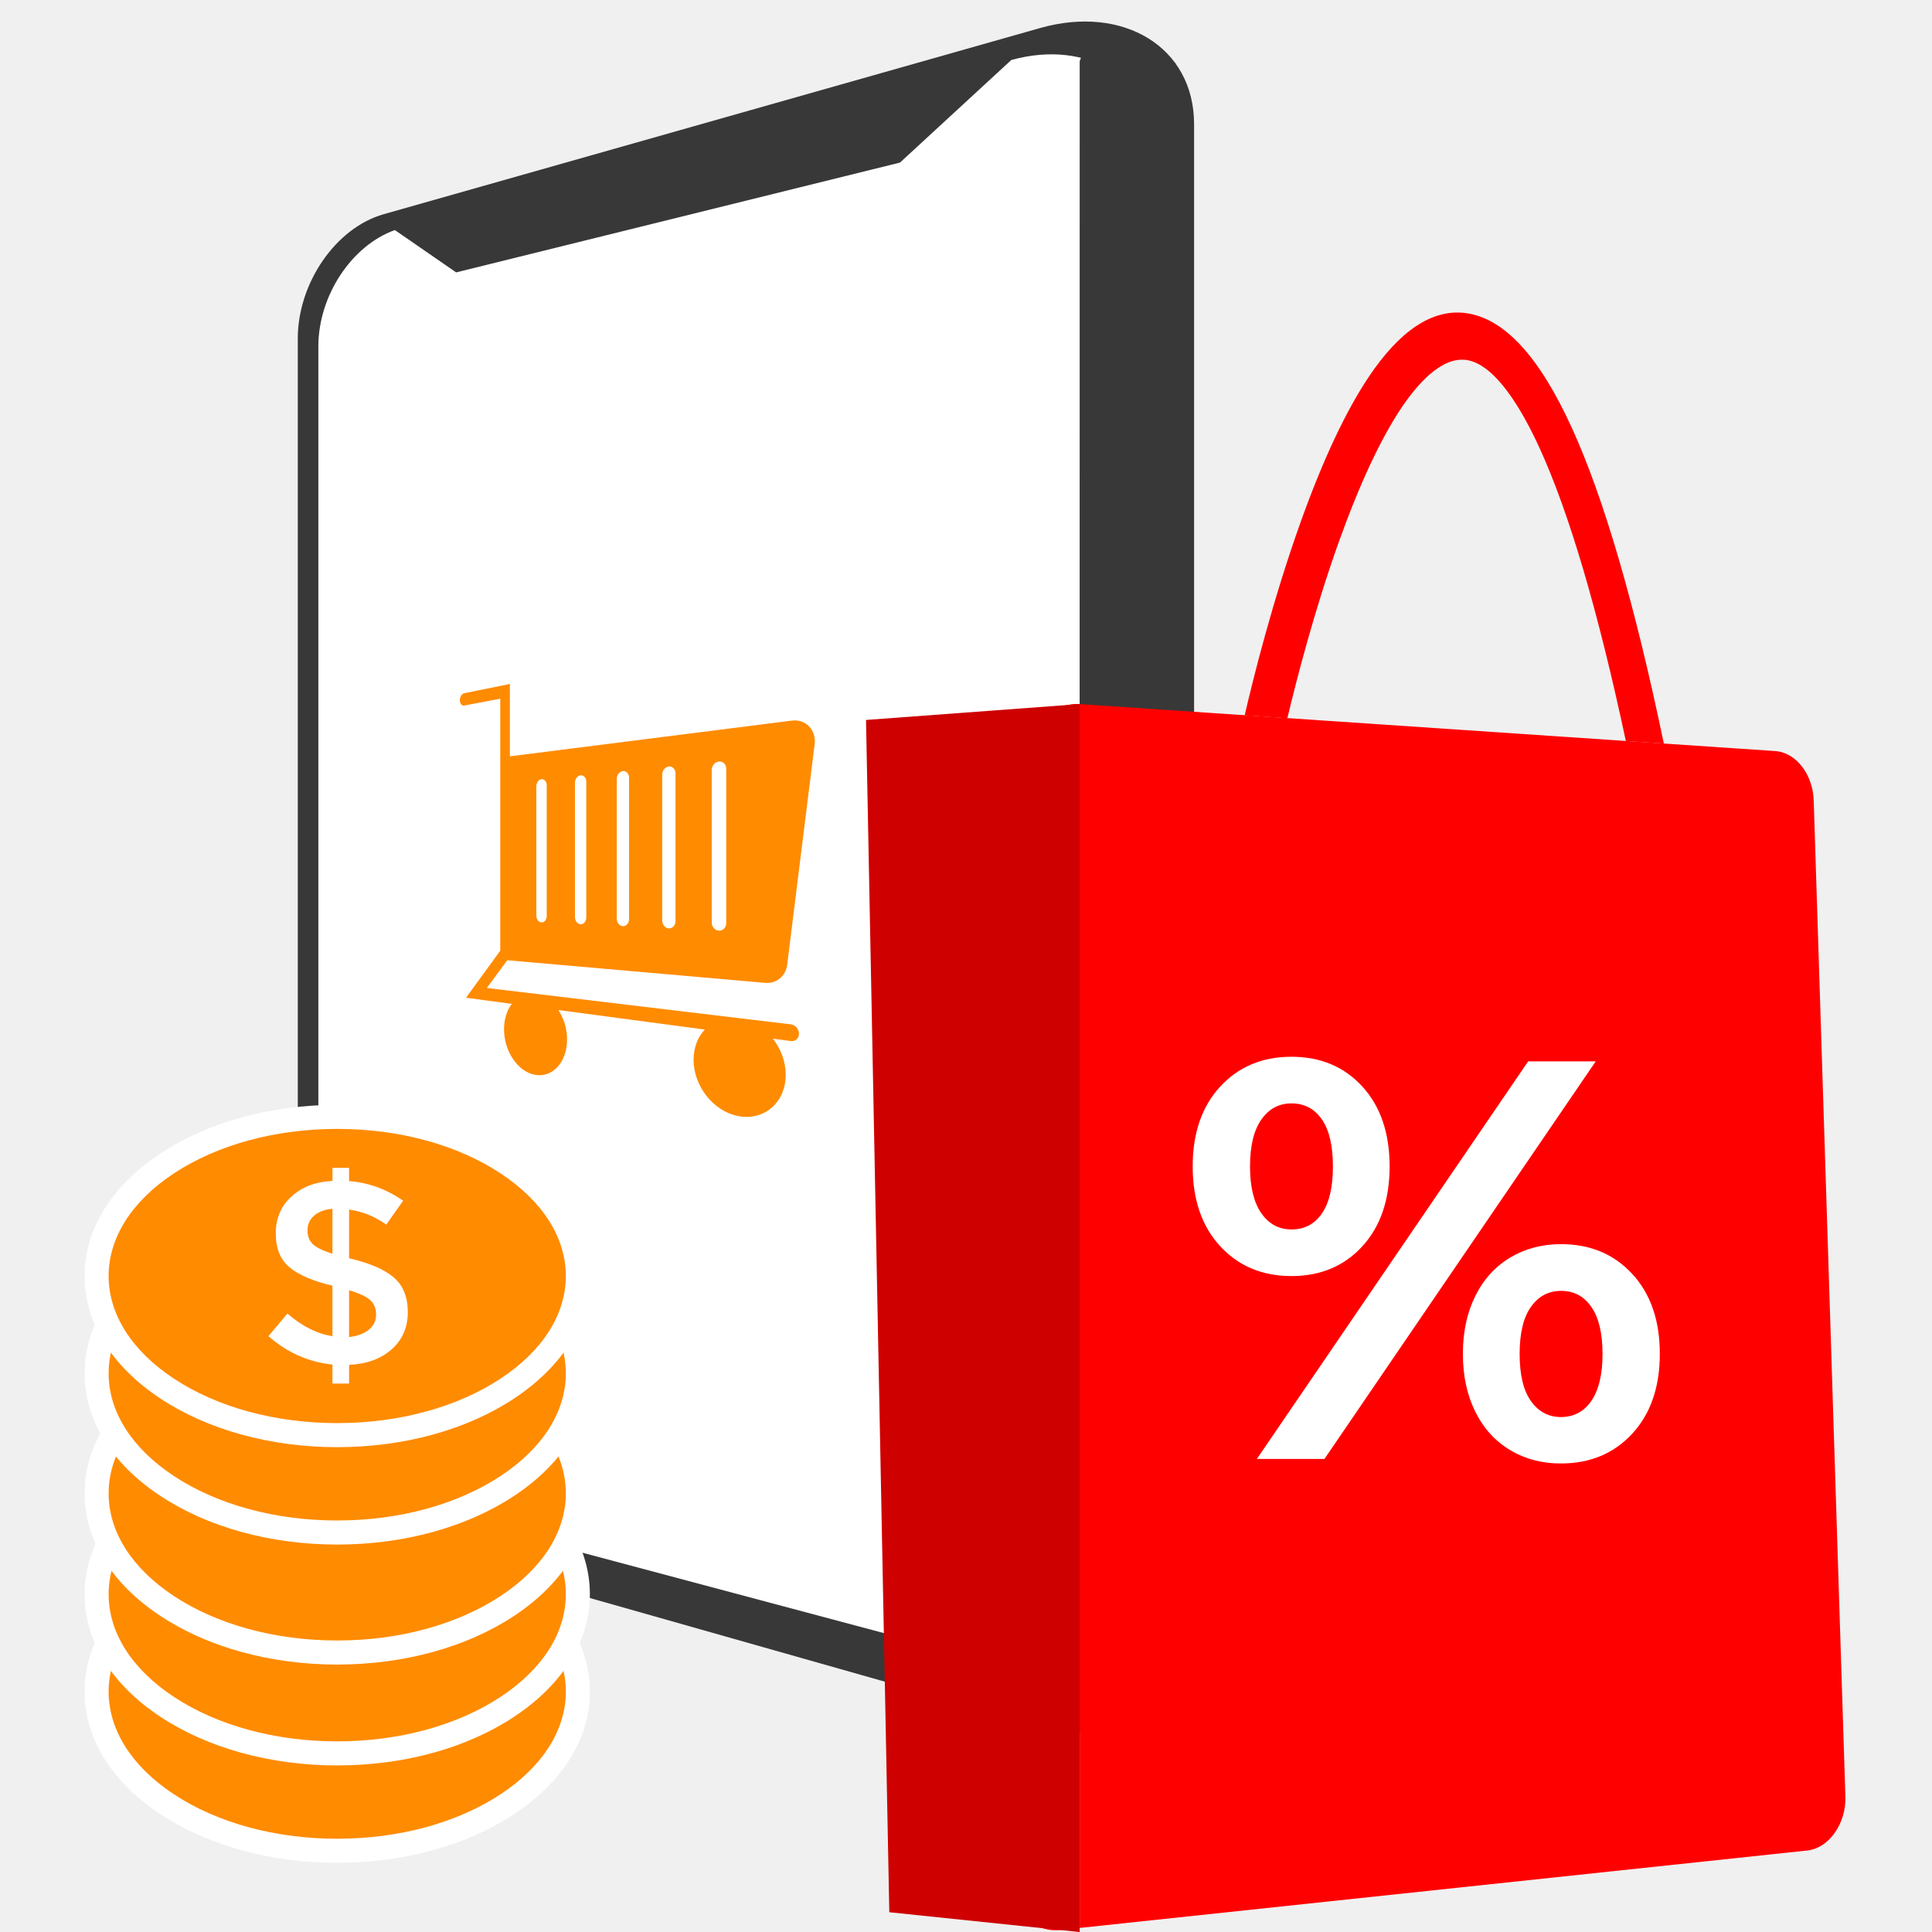
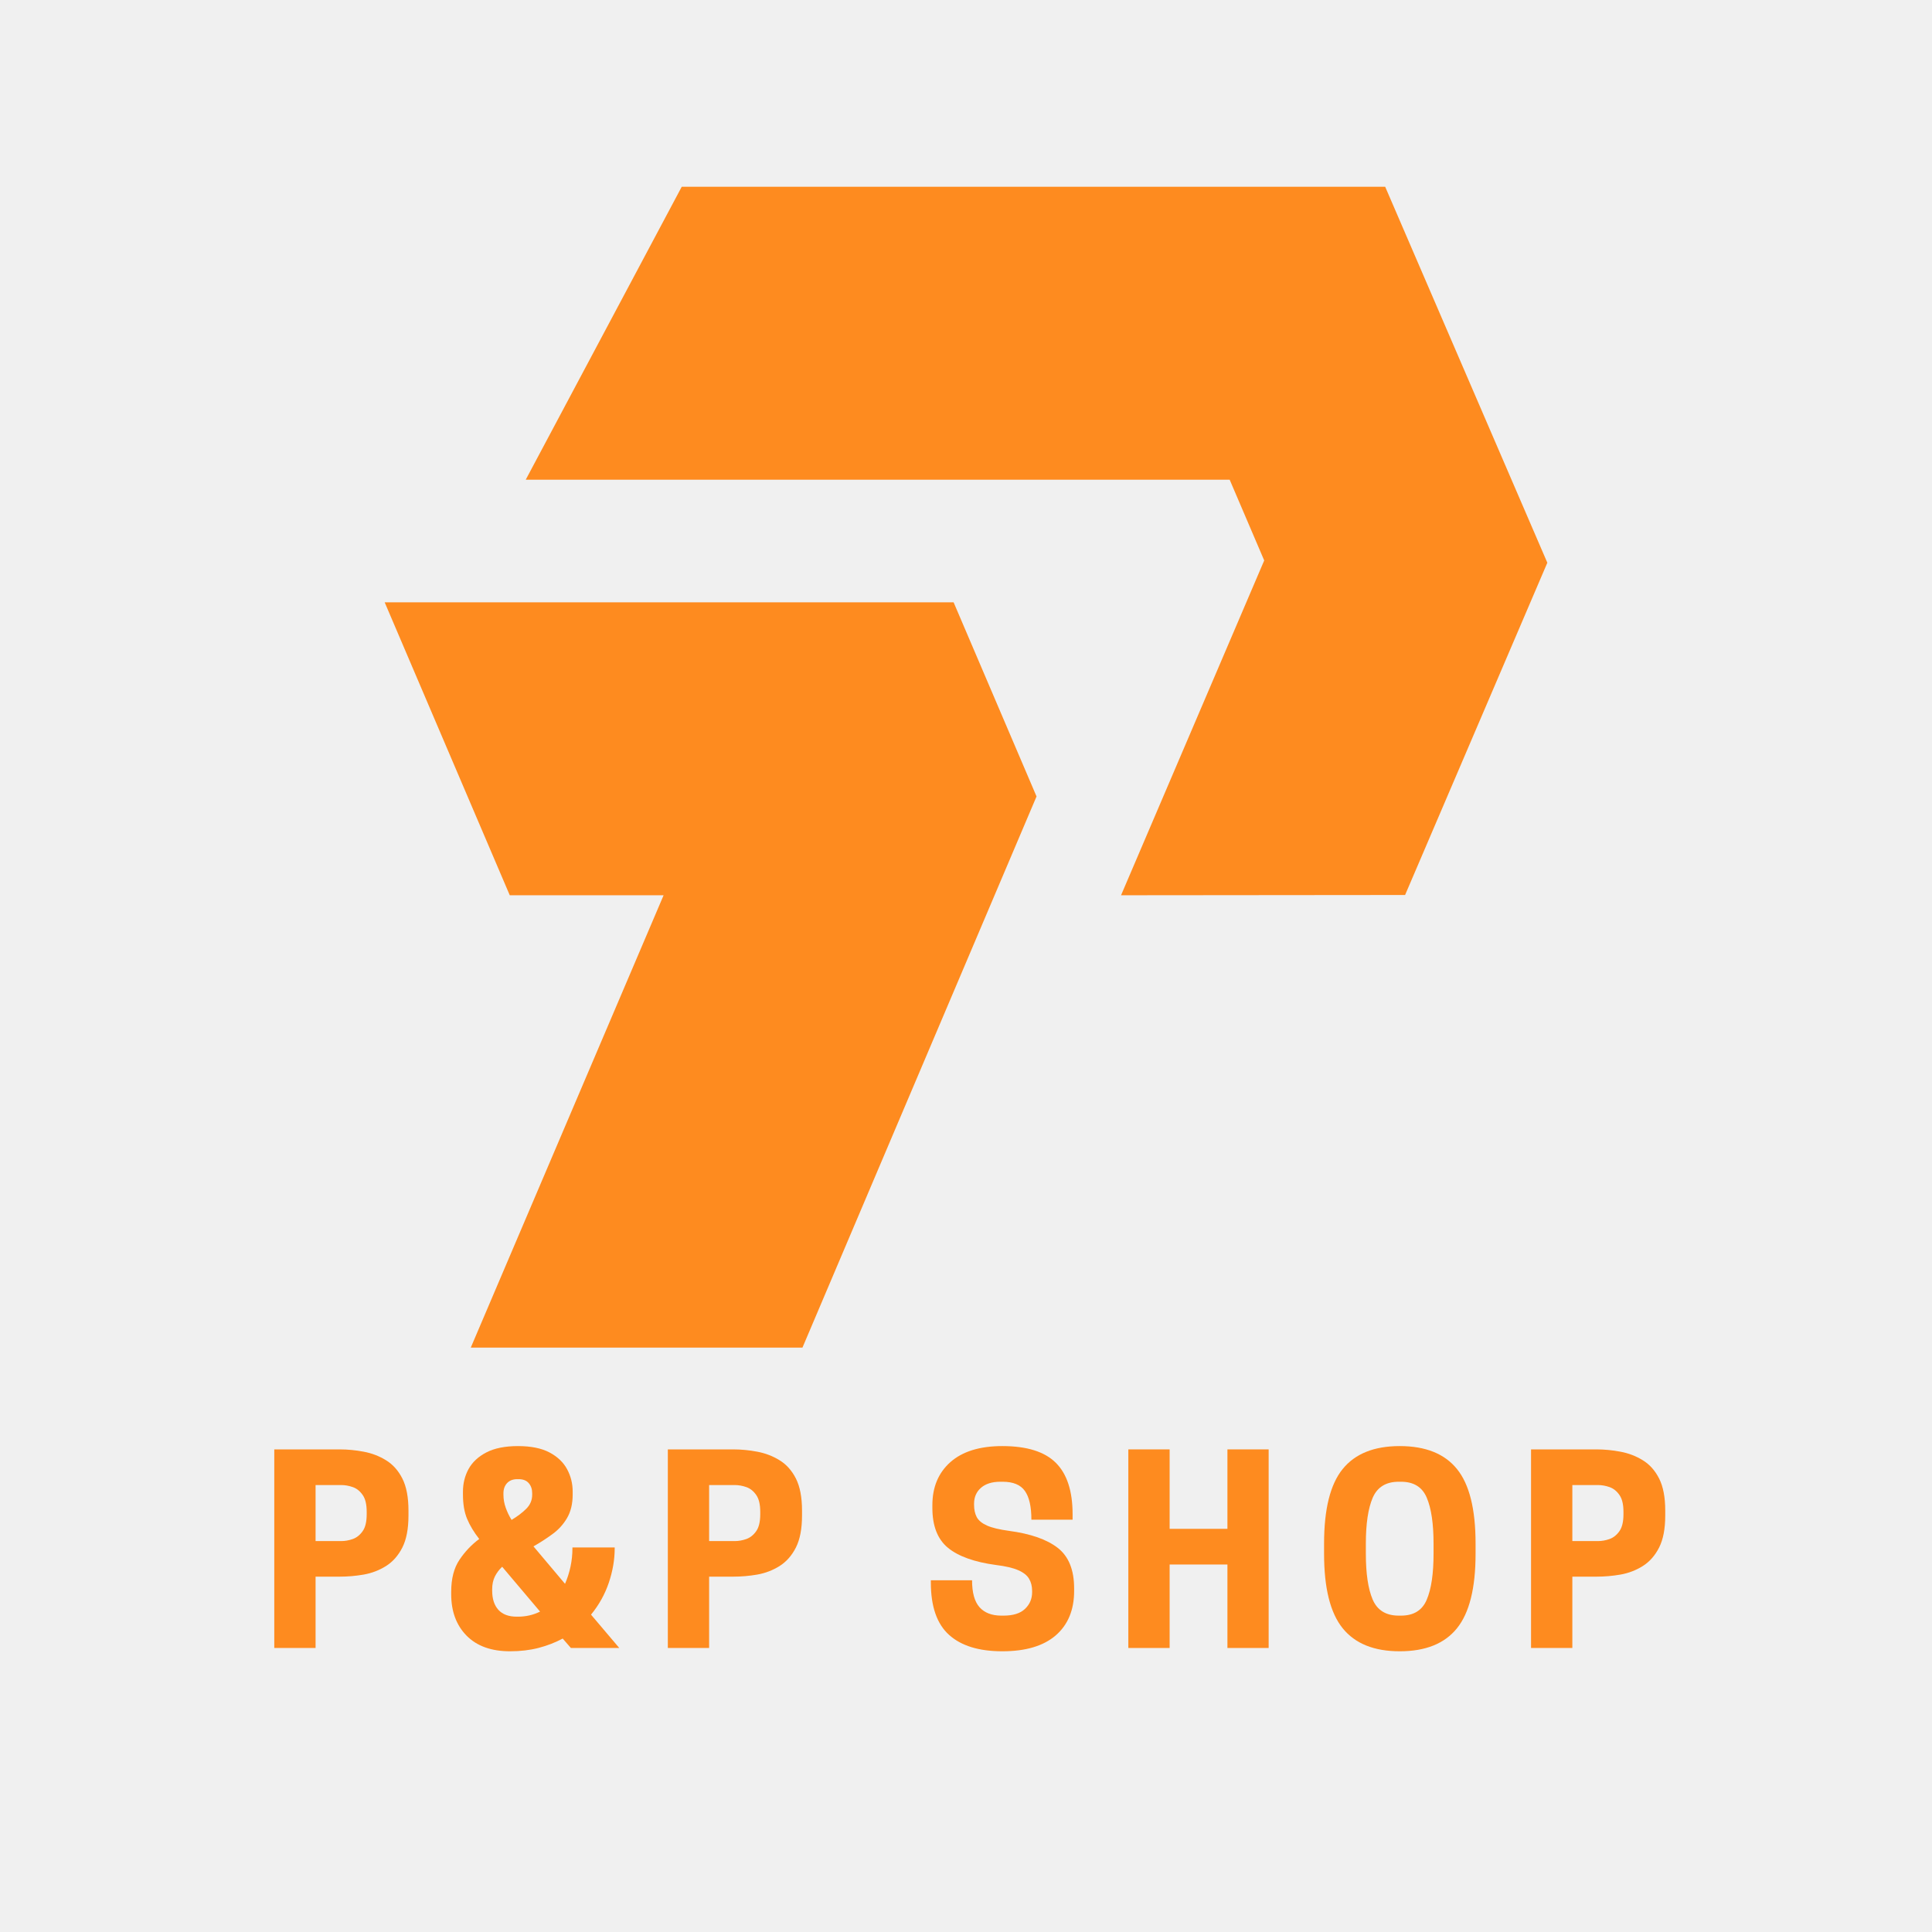
<svg xmlns="http://www.w3.org/2000/svg" width="500" zoomAndPan="magnify" viewBox="0 0 375 375" height="500" preserveAspectRatio="xMidYMid meet" version="1.2">
  <defs>
-     <clipPath id="a18c7e8e58">
-       <path d="M 209 136 L 358.363 136 L 358.363 375 L 209 375 Z M 209 136 " />
+     <clipPath id="20bb73b6ce">
+       <path d="M 24.648 80 L 152 80 L 152 225.953 L 24.648 225.953 Z M 24.648 80 " />
    </clipPath>
-     <clipPath id="200d4e45c1">
-       <path d="M 16.363 295 L 115 295 L 115 362 L 16.363 362 Z M 16.363 295 " />
+     <clipPath id="52e5ddc639">
+       <path d="M 52 0.25 L 250.352 0.25 L 250.352 138 L 52 138 Z M 52 0.25 " />
    </clipPath>
-     <clipPath id="0bf759e4e4">
-       <path d="M 16.363 276 L 115 276 L 115 343 L 16.363 343 Z M 16.363 276 " />
-     </clipPath>
-     <clipPath id="5f48334dad">
-       <path d="M 16.363 256 L 115 256 L 115 324 L 16.363 324 Z M 16.363 256 " />
-     </clipPath>
-     <clipPath id="3d66deb3f5">
-       <path d="M 16.363 233 L 115 233 L 115 300 L 16.363 300 Z M 16.363 233 " />
-     </clipPath>
-     <clipPath id="e7e2557118">
-       <path d="M 16.363 214 L 115 214 L 115 281 L 16.363 281 Z M 16.363 214 " />
+     <clipPath id="fd32309b18">
+       <rect x="0" width="283" y="0" height="297" />
    </clipPath>
  </defs>
-   <g id="31a03e7886">
-     <path style=" stroke:none;fill-rule:nonzero;fill:#383838;fill-opacity:1;" d="M 201.898 334.961 L 74.48 298.828 C 65.109 296.176 57.801 285.41 57.801 274.699 L 57.801 65.703 C 57.801 54.992 65.121 44.227 74.48 41.574 L 201.898 5.438 C 218.023 0.867 231.77 9.117 231.77 24.094 L 231.77 316.309 C 231.77 331.281 218.023 339.531 201.898 334.961 Z M 201.898 334.961 " />
-     <path style=" stroke:none;fill-rule:nonzero;fill:#ffffff;fill-opacity:1;" d="M 223.91 29.34 L 223.91 305.609 C 223.91 319.59 211.223 327.547 196.293 323.574 L 77.828 291.988 C 68.828 289.594 61.793 279.426 61.793 269.203 L 61.793 67.215 C 61.793 57.43 68.23 47.656 76.645 44.656 L 88.539 52.871 L 174.688 31.555 L 196.293 11.645 C 211.223 7.516 223.91 15.359 223.91 29.34 Z M 223.91 29.34 " />
-     <path style=" stroke:none;fill-rule:nonzero;fill:#383838;fill-opacity:1;" d="M 209.566 11.906 L 209.543 324.59 L 220.469 324.59 C 220.469 324.59 224.551 324.578 228.16 280.477 C 231.781 236.375 228.16 12.289 228.16 12.289 C 228.16 12.289 213.379 -0.023 209.566 11.906 Z M 209.566 11.906 " />
-     <path style=" stroke:none;fill-rule:nonzero;fill:#ff0000;fill-opacity:1;" d="M 207.277 136.832 C 205.699 137.18 204.242 138.016 203.047 139.27 C 201.277 141.109 200.285 143.668 200.23 146.48 L 196.375 364.73 C 196.328 367.633 197.285 370.262 199.066 372.133 C 200.027 373.137 201.152 373.859 202.395 374.266 C 203.453 374.617 204.594 374.742 205.754 374.617 L 209.566 374.211 L 209.566 136.66 C 208.789 136.605 208.02 136.66 207.277 136.832 Z M 207.277 136.832 " />
-     <g clip-rule="nonzero" clip-path="url(#a18c7e8e58)">
-       <path style=" stroke:none;fill-rule:nonzero;fill:#ff0000;fill-opacity:1;" d="M 356.156 355.703 C 354.746 357.723 352.852 358.953 350.801 359.18 L 209.566 374.211 L 209.566 136.66 L 344.562 145.781 C 348.602 146.051 351.883 150.27 352.039 155.383 L 358.184 348.582 C 358.285 351.168 357.566 353.695 356.156 355.703 Z M 356.156 355.703 " />
+   <g id="d0cb1f9bd7">
+     <g transform="matrix(1,0,0,1,50,36)">
+       <g clip-path="url(#fd32309b18)">
+         <g clip-rule="nonzero" clip-path="url(#20bb73b6ce)">
+           <path style=" stroke:none;fill-rule:evenodd;fill:#fe8b1f;fill-opacity:1;" d="M 41.379 225.566 L 105.758 225.566 L 151.191 118.59 L 135.094 80.906 L 24.664 80.906 L 48.945 137.77 L 78.805 137.77 Z M 41.379 225.566 " />
+         </g>
+         <g clip-rule="nonzero" clip-path="url(#52e5ddc639)">
+           <path style=" stroke:none;fill-rule:evenodd;fill:#fe8b1f;fill-opacity:1;" d="M 222.727 137.719 L 250.336 73.227 L 218.863 0.25 L 82.324 0.25 L 52.043 57.113 L 188.68 57.113 L 195.383 72.785 L 167.594 137.77 Z M 222.727 137.719 " />
+         </g>
+         <g style="fill:#fe8b1f;fill-opacity:1;">
+           <g transform="translate(0.472038, 283.8722)">
+             <path style="stroke:none" d="M 10.781 -13.844 L 10.781 0 L 2.766 0 L 2.766 -38.547 L 15.422 -38.547 C 17.004 -38.547 18.578 -38.395 20.141 -38.094 C 21.703 -37.801 23.141 -37.25 24.453 -36.438 C 25.773 -35.633 26.832 -34.453 27.625 -32.891 C 28.414 -31.328 28.812 -29.258 28.812 -26.688 L 28.812 -25.703 C 28.812 -23.129 28.414 -21.062 27.625 -19.5 C 26.832 -17.938 25.773 -16.738 24.453 -15.906 C 23.141 -15.082 21.703 -14.531 20.141 -14.25 C 18.578 -13.977 17.004 -13.844 15.422 -13.844 Z M 10.781 -20.75 L 15.766 -20.75 C 16.492 -20.75 17.234 -20.879 17.984 -21.141 C 18.742 -21.41 19.383 -21.914 19.906 -22.656 C 20.438 -23.395 20.703 -24.492 20.703 -25.953 L 20.703 -26.438 C 20.703 -27.883 20.438 -28.977 19.906 -29.719 C 19.383 -30.469 18.742 -30.973 17.984 -31.234 C 17.234 -31.492 16.492 -31.625 15.766 -31.625 L 10.781 -31.625 Z M 10.781 -20.75 " />
+           </g>
+         </g>
+         <g style="fill:#fe8b1f;fill-opacity:1;">
+           <g transform="translate(36.6402, 283.8722)">
+             <path style="stroke:none" d="M 12.359 0.641 C 8.734 0.641 5.922 -0.367 3.922 -2.391 C 1.93 -4.422 0.938 -7.098 0.938 -10.422 L 0.938 -10.922 C 0.938 -13.461 1.473 -15.531 2.547 -17.125 C 3.617 -18.719 4.895 -20.062 6.375 -21.156 C 5.352 -22.469 4.57 -23.766 4.031 -25.047 C 3.488 -26.336 3.219 -27.922 3.219 -29.797 L 3.219 -30.344 C 3.219 -31.926 3.578 -33.383 4.297 -34.719 C 5.023 -36.051 6.176 -37.129 7.75 -37.953 C 9.332 -38.773 11.379 -39.188 13.891 -39.188 C 16.422 -39.188 18.461 -38.773 20.016 -37.953 C 21.566 -37.129 22.703 -36.051 23.422 -34.719 C 24.148 -33.383 24.516 -31.926 24.516 -30.344 L 24.516 -29.797 C 24.516 -27.984 24.148 -26.457 23.422 -25.219 C 22.703 -23.988 21.754 -22.945 20.578 -22.094 C 19.41 -21.238 18.188 -20.445 16.906 -19.719 L 23.031 -12.453 C 23.488 -13.504 23.844 -14.613 24.094 -15.781 C 24.344 -16.957 24.469 -18.156 24.469 -19.375 L 24.469 -19.516 L 32.672 -19.516 L 32.672 -19.328 C 32.672 -17.148 32.289 -14.93 31.531 -12.672 C 30.77 -10.422 29.617 -8.352 28.078 -6.469 L 33.562 0 L 24.172 0 L 22.578 -1.828 C 21.16 -1.066 19.602 -0.461 17.906 -0.016 C 16.219 0.422 14.367 0.641 12.359 0.641 Z M 13.641 -6.078 L 13.891 -6.078 C 15.43 -6.078 16.863 -6.406 18.188 -7.062 L 10.828 -15.766 C 10.234 -15.203 9.758 -14.566 9.406 -13.859 C 9.062 -13.148 8.891 -12.336 8.891 -11.422 L 8.891 -11.125 C 8.891 -9.539 9.289 -8.301 10.094 -7.406 C 10.906 -6.52 12.086 -6.078 13.641 -6.078 Z M 11.078 -30.047 L 11.078 -29.75 C 11.078 -28.895 11.223 -28.055 11.516 -27.234 C 11.805 -26.41 12.188 -25.617 12.656 -24.859 C 13.801 -25.547 14.754 -26.27 15.516 -27.031 C 16.273 -27.789 16.656 -28.695 16.656 -29.75 L 16.656 -30.047 C 16.656 -30.836 16.43 -31.488 15.984 -32 C 15.547 -32.508 14.895 -32.766 14.031 -32.766 L 13.734 -32.766 C 12.91 -32.766 12.258 -32.508 11.781 -32 C 11.312 -31.488 11.078 -30.836 11.078 -30.047 Z M 11.078 -30.047 " />
+           </g>
+         </g>
+         <g style="fill:#fe8b1f;fill-opacity:1;">
+           <g transform="translate(76.85978, 283.8722)">
+             <path style="stroke:none" d="M 10.781 -13.844 L 10.781 0 L 2.766 0 L 2.766 -38.547 L 15.422 -38.547 C 17.004 -38.547 18.578 -38.395 20.141 -38.094 C 21.703 -37.801 23.141 -37.25 24.453 -36.438 C 25.773 -35.633 26.832 -34.453 27.625 -32.891 C 28.414 -31.328 28.812 -29.258 28.812 -26.688 L 28.812 -25.703 C 28.812 -23.129 28.414 -21.062 27.625 -19.5 C 26.832 -17.938 25.773 -16.738 24.453 -15.906 C 23.141 -15.082 21.703 -14.531 20.141 -14.25 C 18.578 -13.977 17.004 -13.844 15.422 -13.844 Z M 10.781 -20.75 L 15.766 -20.75 C 16.492 -20.75 17.234 -20.879 17.984 -21.141 C 18.742 -21.41 19.383 -21.914 19.906 -22.656 C 20.438 -23.395 20.703 -24.492 20.703 -25.953 L 20.703 -26.438 C 20.703 -27.883 20.438 -28.977 19.906 -29.719 C 19.383 -30.469 18.742 -30.973 17.984 -31.234 C 17.234 -31.492 16.492 -31.625 15.766 -31.625 L 10.781 -31.625 Z M 10.781 -20.75 " />
+           </g>
+         </g>
+         <g style="fill:#fe8b1f;fill-opacity:1;">
+           <g transform="translate(113.0279, 283.8722)">
+             <path style="stroke:none" d="" />
+           </g>
+         </g>
+         <g style="fill:#fe8b1f;fill-opacity:1;">
+           <g transform="translate(128.9885, 283.8722)">
+             <path style="stroke:none" d="M 14.328 -16.109 C 10.148 -16.672 7.047 -17.781 5.016 -19.438 C 2.992 -21.102 1.984 -23.688 1.984 -27.188 L 1.984 -27.719 C 1.984 -31.219 3.148 -34.004 5.484 -36.078 C 7.828 -38.148 11.188 -39.188 15.562 -39.188 C 20.312 -39.188 23.77 -38.109 25.938 -35.953 C 28.113 -33.797 29.203 -30.461 29.203 -25.953 L 29.203 -24.906 L 21.203 -24.906 C 21.203 -27.445 20.781 -29.305 19.938 -30.484 C 19.102 -31.672 17.664 -32.266 15.625 -32.266 L 15.172 -32.266 C 13.555 -32.266 12.301 -31.867 11.406 -31.078 C 10.52 -30.297 10.078 -29.273 10.078 -28.016 L 10.078 -27.781 C 10.078 -26.852 10.25 -26.062 10.594 -25.406 C 10.945 -24.75 11.609 -24.203 12.578 -23.766 C 13.547 -23.336 14.973 -22.992 16.859 -22.734 C 21.066 -22.172 24.223 -21.066 26.328 -19.422 C 28.441 -17.773 29.5 -15.156 29.5 -11.562 L 29.5 -11.078 C 29.5 -7.379 28.305 -4.5 25.922 -2.438 C 23.535 -0.383 20.082 0.641 15.562 0.641 C 11.02 0.641 7.57 -0.422 5.219 -2.547 C 2.863 -4.672 1.688 -8.055 1.688 -12.703 L 1.688 -13.141 L 9.688 -13.141 C 9.688 -10.734 10.172 -8.988 11.141 -7.906 C 12.117 -6.82 13.531 -6.281 15.375 -6.281 L 15.812 -6.281 C 17.656 -6.281 19.035 -6.711 19.953 -7.578 C 20.879 -8.453 21.344 -9.535 21.344 -10.828 L 21.344 -11.078 C 21.344 -11.992 21.145 -12.781 20.75 -13.438 C 20.363 -14.102 19.664 -14.656 18.656 -15.094 C 17.656 -15.539 16.211 -15.879 14.328 -16.109 Z M 14.328 -16.109 " />
+           </g>
+         </g>
+         <g style="fill:#fe8b1f;fill-opacity:1;">
+           <g transform="translate(166.2436, 283.8722)">
+             <path style="stroke:none" d="M 22 -38.547 L 30 -38.547 L 30 0 L 22 0 L 22 -16.203 L 10.781 -16.203 L 10.781 0 L 2.766 0 L 2.766 -38.547 L 10.781 -38.547 L 10.781 -23.125 L 22 -23.125 Z M 22 -38.547 " />
+           </g>
+         </g>
+         <g style="fill:#fe8b1f;fill-opacity:1;">
+           <g transform="translate(205.0798, 283.8722)">
+             <path style="stroke:none" d="M 16.609 0.641 C 11.629 0.641 7.938 -0.848 5.531 -3.828 C 3.125 -6.805 1.922 -11.625 1.922 -18.281 L 1.922 -20.266 C 1.922 -26.953 3.125 -31.773 5.531 -34.734 C 7.938 -37.703 11.629 -39.188 16.609 -39.188 C 21.617 -39.188 25.32 -37.703 27.719 -34.734 C 30.125 -31.773 31.328 -26.953 31.328 -20.266 L 31.328 -18.281 C 31.328 -11.625 30.125 -6.805 27.719 -3.828 C 25.32 -0.848 21.617 0.641 16.609 0.641 Z M 16.406 -6.281 L 16.859 -6.281 C 19.328 -6.281 20.992 -7.316 21.859 -9.391 C 22.734 -11.461 23.172 -14.426 23.172 -18.281 L 23.172 -20.266 C 23.172 -24.117 22.734 -27.082 21.859 -29.156 C 20.992 -31.227 19.328 -32.266 16.859 -32.266 L 16.406 -32.266 C 13.938 -32.266 12.254 -31.227 11.359 -29.156 C 10.473 -27.082 10.031 -24.117 10.031 -20.266 L 10.031 -18.281 C 10.031 -14.426 10.473 -11.461 11.359 -9.391 C 12.254 -7.316 13.938 -6.281 16.406 -6.281 Z M 16.406 -6.281 " />
+           </g>
+         </g>
+         <g style="fill:#fe8b1f;fill-opacity:1;">
+           <g transform="translate(244.41, 283.8722)">
+             <path style="stroke:none" d="M 10.781 -13.844 L 10.781 0 L 2.766 0 L 2.766 -38.547 L 15.422 -38.547 C 17.004 -38.547 18.578 -38.395 20.141 -38.094 C 21.703 -37.801 23.141 -37.25 24.453 -36.438 C 25.773 -35.633 26.832 -34.453 27.625 -32.891 C 28.414 -31.328 28.812 -29.258 28.812 -26.688 L 28.812 -25.703 C 28.812 -23.129 28.414 -21.062 27.625 -19.5 C 26.832 -17.938 25.773 -16.738 24.453 -15.906 C 23.141 -15.082 21.703 -14.531 20.141 -14.25 C 18.578 -13.977 17.004 -13.844 15.422 -13.844 Z M 10.781 -20.75 L 15.766 -20.75 C 16.492 -20.75 17.234 -20.879 17.984 -21.141 C 18.742 -21.41 19.383 -21.914 19.906 -22.656 C 20.438 -23.395 20.703 -24.492 20.703 -25.953 L 20.703 -26.438 C 20.703 -27.883 20.438 -28.977 19.906 -29.719 C 19.383 -30.469 18.742 -30.973 17.984 -31.234 C 17.234 -31.492 16.492 -31.625 15.766 -31.625 L 10.781 -31.625 Z M 10.781 -20.75 " />
+           </g>
+         </g>
+       </g>
    </g>
-     <path style=" stroke:none;fill-rule:nonzero;fill:#ff0000;fill-opacity:1;" d="M 322.949 144.324 L 315.574 143.828 C 310.207 118.641 304.566 99.465 298.77 86.84 C 295.398 79.492 290.18 70.555 284.508 69.855 L 284.461 69.855 C 279.668 69.301 275.012 74.672 271.922 79.301 C 267.91 85.336 263.84 94.07 259.836 105.266 C 255.109 118.492 251.637 132 249.879 139.402 L 241.59 138.84 C 243.168 132.035 246.992 116.527 252.551 101.059 C 256.836 89.117 261.266 79.719 265.711 73.094 C 271.742 64.098 278.035 59.969 284.406 60.758 L 284.496 60.77 C 288.227 61.254 291.871 63.41 295.32 67.18 C 298.672 70.836 301.961 76.164 305.074 83 C 311.332 96.68 317.332 117.328 322.949 144.324 Z M 322.949 144.324 " />
-     <path style=" stroke:none;fill-rule:nonzero;fill:#ce0000;fill-opacity:1;" d="M 209.566 136.66 L 209.566 375.012 L 205.766 374.605 L 205.754 374.617 L 202.395 374.266 L 172.613 371.164 L 168.094 139.742 L 207.277 136.832 Z M 209.566 136.66 " />
-     <path style=" stroke:none;fill-rule:nonzero;fill:#ffffff;fill-opacity:1;" d="M 236.844 241.895 C 233.281 238.035 231.5 232.867 231.5 226.398 C 231.5 219.934 233.281 214.766 236.844 210.906 C 240.406 207.047 245.02 205.117 250.668 205.117 C 256.328 205.117 260.918 207.047 264.438 210.906 C 267.965 214.766 269.723 219.934 269.723 226.398 C 269.723 232.867 267.965 238.035 264.438 241.895 C 260.906 245.754 256.316 247.684 250.668 247.684 C 245.02 247.684 240.406 245.754 236.844 241.895 Z M 256.566 235.562 C 257.996 233.508 258.719 230.449 258.719 226.41 C 258.719 222.371 257.996 219.312 256.566 217.258 C 255.133 215.203 253.172 214.168 250.668 214.168 C 248.242 214.168 246.293 215.215 244.828 217.305 C 243.359 219.402 242.629 222.426 242.629 226.398 C 242.629 230.371 243.359 233.395 244.828 235.496 C 246.293 237.594 248.242 238.633 250.668 238.633 C 253.172 238.645 255.133 237.617 256.566 235.562 Z M 296.617 206.008 L 309.73 206.008 L 257.074 283.184 L 243.957 283.184 Z M 293.145 281.48 C 290.246 279.754 287.98 277.273 286.367 274.035 C 284.754 270.793 283.945 267.047 283.945 262.781 C 283.945 258.516 284.754 254.77 286.367 251.531 C 287.98 248.293 290.246 245.82 293.145 244.082 C 296.043 242.355 299.336 241.488 303 241.488 C 308.66 241.488 313.262 243.418 316.824 247.277 C 320.387 251.137 322.168 256.305 322.168 262.77 C 322.168 269.238 320.387 274.406 316.824 278.266 C 313.262 282.125 308.648 284.055 303 284.055 C 299.336 284.078 296.043 283.207 293.145 281.48 Z M 308.898 271.891 C 310.328 269.789 311.051 266.766 311.051 262.793 C 311.051 258.82 310.34 255.797 308.898 253.699 C 307.465 251.598 305.504 250.559 303 250.559 C 300.574 250.559 298.625 251.586 297.16 253.652 C 295.691 255.707 294.961 258.766 294.961 262.805 C 294.961 266.844 295.691 269.902 297.16 271.957 C 298.625 274.012 300.574 275.051 303 275.051 C 305.504 275.027 307.465 273.988 308.898 271.891 Z M 308.898 271.891 " />
-     <path style=" stroke:none;fill-rule:nonzero;fill:#ff8b00;fill-opacity:1;" d="M 148.562 190.773 C 150.695 190.965 152.52 189.453 152.793 187.25 L 158.125 144.414 C 158.281 143.105 157.887 141.852 157.031 140.973 C 156.184 140.102 154.969 139.707 153.703 139.867 L 98.969 146.805 L 98.969 132.758 L 90.117 134.551 C 89.645 134.652 89.262 135.262 89.262 135.918 C 89.262 136.57 89.645 137.035 90.117 136.941 L 97.098 135.621 L 97.098 184.531 L 90.457 193.66 L 99.344 194.848 C 98.395 196.086 97.832 197.805 97.832 199.777 C 97.832 203.988 100.438 207.938 103.75 208.602 C 107.18 209.301 110.066 206.234 110.066 201.754 C 110.066 199.645 109.422 197.633 108.375 196.043 L 136.801 199.836 C 135.438 201.289 134.625 203.332 134.625 205.715 C 134.625 210.758 138.391 215.633 143.219 216.617 C 148.246 217.633 152.508 214.055 152.508 208.602 C 152.508 206.043 151.551 203.559 150.016 201.605 L 153.48 202.07 C 154.359 202.184 155.082 201.551 155.082 200.648 C 155.082 199.746 154.359 198.934 153.48 198.82 L 94.492 191.766 L 98.461 186.383 Z M 138.145 149.469 C 138.145 148.633 138.773 147.891 139.543 147.812 C 140.32 147.73 140.961 148.352 140.961 149.211 L 140.961 179.172 C 140.961 180.02 140.332 180.684 139.543 180.641 C 138.762 180.605 138.145 179.895 138.145 179.059 Z M 128.535 150.359 C 128.535 149.559 129.109 148.848 129.82 148.781 C 130.543 148.715 131.117 149.312 131.117 150.125 L 131.117 178.789 C 131.117 179.602 130.531 180.234 129.82 180.199 C 129.109 180.164 128.535 179.488 128.535 178.688 Z M 119.719 151.172 C 119.719 150.406 120.25 149.73 120.902 149.66 C 121.555 149.594 122.098 150.168 122.098 150.949 L 122.098 178.414 C 122.098 179.195 121.555 179.805 120.902 179.77 C 120.25 179.734 119.719 179.094 119.719 178.324 Z M 111.598 151.93 C 111.598 151.184 112.086 150.543 112.691 150.484 C 113.301 150.43 113.797 150.98 113.797 151.727 L 113.797 178.098 C 113.797 178.844 113.301 179.43 112.691 179.398 C 112.094 179.375 111.598 178.742 111.598 178.008 Z M 104.102 152.629 C 104.102 151.918 104.551 151.297 105.105 151.242 C 105.668 151.184 106.121 151.727 106.121 152.438 L 106.121 177.797 C 106.121 178.516 105.656 179.07 105.105 179.047 C 104.551 179.023 104.102 178.426 104.102 177.715 Z M 104.102 152.629 " />
-     <path style=" stroke:none;fill-rule:nonzero;fill:#ff8b00;fill-opacity:1;" d="M 112.164 328.348 C 112.164 329.359 112.09 330.367 111.938 331.375 C 111.789 332.383 111.562 333.383 111.266 334.375 C 110.969 335.367 110.598 336.348 110.152 337.312 C 109.707 338.281 109.195 339.234 108.609 340.168 C 108.023 341.102 107.371 342.016 106.648 342.906 C 105.926 343.801 105.141 344.668 104.293 345.508 C 103.441 346.348 102.531 347.16 101.562 347.941 C 100.59 348.723 99.566 349.473 98.484 350.188 C 97.402 350.902 96.27 351.582 95.086 352.223 C 93.906 352.867 92.68 353.469 91.406 354.031 C 90.133 354.59 88.824 355.109 87.473 355.586 C 86.125 356.066 84.746 356.496 83.332 356.883 C 81.918 357.27 80.48 357.609 79.016 357.906 C 77.551 358.199 76.07 358.445 74.57 358.641 C 73.07 358.84 71.559 358.988 70.035 359.086 C 68.512 359.184 66.988 359.234 65.457 359.234 C 63.93 359.234 62.402 359.184 60.879 359.086 C 59.359 358.988 57.848 358.84 56.348 358.641 C 54.844 358.445 53.363 358.199 51.898 357.906 C 50.438 357.609 48.996 357.27 47.586 356.883 C 46.172 356.496 44.789 356.066 43.441 355.586 C 42.094 355.109 40.781 354.59 39.508 354.031 C 38.238 353.469 37.012 352.867 35.828 352.223 C 34.645 351.582 33.512 350.902 32.434 350.188 C 31.352 349.473 30.324 348.723 29.355 347.941 C 28.383 347.16 27.473 346.348 26.625 345.508 C 25.773 344.668 24.988 343.801 24.266 342.906 C 23.547 342.016 22.895 341.102 22.309 340.168 C 21.723 339.234 21.207 338.281 20.762 337.312 C 20.32 336.348 19.949 335.367 19.648 334.375 C 19.352 333.383 19.129 332.383 18.977 331.375 C 18.828 330.367 18.754 329.359 18.754 328.348 C 18.754 327.336 18.828 326.328 18.977 325.32 C 19.129 324.312 19.352 323.312 19.648 322.32 C 19.949 321.328 20.32 320.352 20.762 319.383 C 21.207 318.414 21.723 317.461 22.309 316.527 C 22.895 315.594 23.547 314.68 24.266 313.789 C 24.988 312.895 25.773 312.027 26.625 311.188 C 27.473 310.348 28.383 309.535 29.355 308.754 C 30.324 307.973 31.352 307.223 32.434 306.508 C 33.512 305.793 34.645 305.113 35.828 304.473 C 37.012 303.832 38.238 303.227 39.508 302.668 C 40.781 302.105 42.094 301.586 43.441 301.109 C 44.789 300.633 46.172 300.199 47.586 299.812 C 48.996 299.426 50.438 299.086 51.898 298.789 C 53.363 298.496 54.844 298.25 56.348 298.055 C 57.848 297.855 59.359 297.707 60.879 297.609 C 62.402 297.512 63.93 297.461 65.457 297.461 C 66.988 297.461 68.512 297.512 70.035 297.609 C 71.559 297.707 73.07 297.855 74.57 298.055 C 76.07 298.25 77.551 298.496 79.016 298.789 C 80.48 299.086 81.918 299.426 83.332 299.812 C 84.746 300.199 86.125 300.633 87.473 301.109 C 88.824 301.586 90.133 302.105 91.406 302.668 C 92.68 303.227 93.906 303.832 95.086 304.473 C 96.27 305.113 97.402 305.793 98.484 306.508 C 99.566 307.223 100.59 307.973 101.562 308.754 C 102.531 309.535 103.441 310.348 104.293 311.188 C 105.141 312.027 105.926 312.895 106.648 313.789 C 107.371 314.68 108.023 315.594 108.609 316.527 C 109.195 317.461 109.707 318.414 110.152 319.383 C 110.598 320.352 110.969 321.328 111.266 322.32 C 111.562 323.312 111.789 324.312 111.938 325.32 C 112.09 326.328 112.164 327.336 112.164 328.348 Z M 112.164 328.348 " />
-     <g clip-rule="nonzero" clip-path="url(#200d4e45c1)">
-       <path style=" stroke:none;fill-rule:nonzero;fill:#ffffff;fill-opacity:1;" d="M 65.457 361.57 C 52.535 361.57 40.348 358.219 31.145 352.137 C 21.648 345.863 16.418 337.41 16.418 328.348 C 16.418 319.285 21.648 310.844 31.145 304.559 C 40.348 298.477 52.523 295.125 65.457 295.125 C 78.379 295.125 90.57 298.477 99.77 304.559 C 109.266 310.844 114.496 319.285 114.496 328.348 C 114.496 337.41 109.266 345.852 99.77 352.137 C 90.57 358.219 78.379 361.57 65.457 361.57 Z M 65.457 299.797 C 53.438 299.797 42.16 302.879 33.715 308.453 C 25.574 313.836 21.086 320.91 21.086 328.348 C 21.086 335.785 25.574 342.859 33.715 348.242 C 42.16 353.828 53.438 356.898 65.457 356.898 C 77.477 356.898 88.754 353.816 97.199 348.242 C 105.34 342.859 109.828 335.785 109.828 328.348 C 109.828 320.91 105.34 313.836 97.199 308.453 C 88.754 302.879 77.477 299.797 65.457 299.797 Z M 65.457 299.797 " />
-     </g>
-     <path style=" stroke:none;fill-rule:nonzero;fill:#ff8b00;fill-opacity:1;" d="M 112.164 309.445 C 112.164 310.457 112.09 311.465 111.938 312.473 C 111.789 313.48 111.562 314.48 111.266 315.473 C 110.969 316.465 110.598 317.445 110.152 318.41 C 109.707 319.379 109.195 320.332 108.609 321.266 C 108.023 322.199 107.371 323.113 106.648 324.004 C 105.926 324.898 105.141 325.766 104.293 326.605 C 103.441 327.445 102.531 328.258 101.562 329.039 C 100.59 329.82 99.566 330.57 98.484 331.285 C 97.402 332 96.27 332.68 95.086 333.32 C 93.906 333.965 92.68 334.566 91.406 335.129 C 90.133 335.688 88.824 336.207 87.473 336.684 C 86.125 337.164 84.746 337.594 83.332 337.98 C 81.918 338.367 80.48 338.707 79.016 339.004 C 77.551 339.297 76.07 339.543 74.57 339.738 C 73.07 339.938 71.559 340.086 70.035 340.184 C 68.512 340.281 66.988 340.332 65.457 340.332 C 63.93 340.332 62.402 340.281 60.879 340.184 C 59.359 340.086 57.848 339.938 56.348 339.738 C 54.844 339.543 53.363 339.297 51.898 339.004 C 50.438 338.707 48.996 338.367 47.586 337.98 C 46.172 337.594 44.789 337.164 43.441 336.684 C 42.094 336.207 40.781 335.688 39.508 335.129 C 38.238 334.566 37.012 333.965 35.828 333.32 C 34.645 332.68 33.512 332 32.434 331.285 C 31.352 330.57 30.324 329.82 29.355 329.039 C 28.383 328.258 27.473 327.445 26.625 326.605 C 25.773 325.766 24.988 324.898 24.266 324.004 C 23.547 323.113 22.895 322.199 22.309 321.266 C 21.723 320.332 21.207 319.379 20.762 318.41 C 20.32 317.445 19.949 316.465 19.648 315.473 C 19.352 314.48 19.129 313.48 18.977 312.473 C 18.828 311.465 18.754 310.457 18.754 309.445 C 18.754 308.434 18.828 307.426 18.977 306.418 C 19.129 305.41 19.352 304.41 19.648 303.418 C 19.949 302.426 20.32 301.449 20.762 300.48 C 21.207 299.512 21.723 298.559 22.309 297.625 C 22.895 296.691 23.547 295.777 24.266 294.887 C 24.988 293.992 25.773 293.125 26.625 292.285 C 27.473 291.445 28.383 290.633 29.355 289.852 C 30.324 289.07 31.352 288.32 32.434 287.605 C 33.512 286.891 34.645 286.211 35.828 285.57 C 37.012 284.93 38.238 284.324 39.508 283.766 C 40.781 283.203 42.094 282.684 43.441 282.207 C 44.789 281.73 46.172 281.297 47.586 280.91 C 48.996 280.523 50.438 280.184 51.898 279.887 C 53.363 279.594 54.844 279.348 56.348 279.152 C 57.848 278.953 59.359 278.805 60.879 278.707 C 62.402 278.609 63.93 278.559 65.457 278.559 C 66.988 278.559 68.512 278.609 70.035 278.707 C 71.559 278.805 73.07 278.953 74.57 279.152 C 76.07 279.348 77.551 279.594 79.016 279.887 C 80.48 280.184 81.918 280.523 83.332 280.91 C 84.746 281.297 86.125 281.73 87.473 282.207 C 88.824 282.684 90.133 283.203 91.406 283.766 C 92.68 284.324 93.906 284.93 95.086 285.57 C 96.27 286.211 97.402 286.891 98.484 287.605 C 99.566 288.32 100.59 289.07 101.562 289.852 C 102.531 290.633 103.441 291.445 104.293 292.285 C 105.141 293.125 105.926 293.992 106.648 294.887 C 107.371 295.777 108.023 296.691 108.609 297.625 C 109.195 298.559 109.707 299.512 110.152 300.48 C 110.598 301.449 110.969 302.426 111.266 303.418 C 111.562 304.41 111.789 305.41 111.938 306.418 C 112.09 307.426 112.164 308.434 112.164 309.445 Z M 112.164 309.445 " />
-     <g clip-rule="nonzero" clip-path="url(#0bf759e4e4)">
-       <path style=" stroke:none;fill-rule:nonzero;fill:#ffffff;fill-opacity:1;" d="M 65.457 342.668 C 52.535 342.668 40.348 339.316 31.145 333.234 C 21.648 326.961 16.418 318.508 16.418 309.445 C 16.418 300.383 21.648 291.941 31.145 285.656 C 40.348 279.574 52.523 276.223 65.457 276.223 C 78.379 276.223 90.57 279.574 99.77 285.656 C 109.266 291.941 114.496 300.383 114.496 309.445 C 114.496 318.508 109.266 326.949 99.77 333.234 C 90.57 339.328 78.379 342.668 65.457 342.668 Z M 65.457 280.895 C 53.438 280.895 42.16 283.977 33.715 289.551 C 25.574 294.934 21.086 302.008 21.086 309.445 C 21.086 316.883 25.574 323.957 33.715 329.34 C 42.16 334.926 53.438 337.996 65.457 337.996 C 77.477 337.996 88.754 334.914 97.199 329.34 C 105.34 323.957 109.828 316.883 109.828 309.445 C 109.828 302.008 105.34 294.934 97.199 289.551 C 88.754 283.977 77.477 280.895 65.457 280.895 Z M 65.457 280.895 " />
-     </g>
-     <path style=" stroke:none;fill-rule:nonzero;fill:#ff8b00;fill-opacity:1;" d="M 112.164 289.867 C 112.164 290.879 112.09 291.887 111.938 292.895 C 111.789 293.898 111.562 294.898 111.266 295.891 C 110.969 296.883 110.598 297.863 110.152 298.832 C 109.707 299.801 109.195 300.75 108.609 301.688 C 108.023 302.621 107.371 303.535 106.648 304.426 C 105.926 305.316 105.141 306.184 104.293 307.027 C 103.441 307.867 102.531 308.68 101.562 309.461 C 100.59 310.242 99.566 310.992 98.484 311.707 C 97.402 312.422 96.27 313.102 95.086 313.742 C 93.906 314.383 92.68 314.984 91.406 315.547 C 90.133 316.109 88.824 316.629 87.473 317.105 C 86.125 317.582 84.746 318.016 83.332 318.402 C 81.918 318.789 80.48 319.129 79.016 319.422 C 77.551 319.715 76.07 319.961 74.57 320.16 C 73.07 320.355 71.559 320.504 70.035 320.605 C 68.512 320.703 66.988 320.754 65.457 320.754 C 63.93 320.754 62.402 320.703 60.879 320.605 C 59.359 320.504 57.848 320.355 56.348 320.16 C 54.844 319.961 53.363 319.715 51.898 319.422 C 50.438 319.129 48.996 318.789 47.586 318.402 C 46.172 318.016 44.789 317.582 43.441 317.105 C 42.094 316.629 40.781 316.109 39.508 315.547 C 38.238 314.984 37.012 314.383 35.828 313.742 C 34.645 313.102 33.512 312.422 32.434 311.707 C 31.352 310.992 30.324 310.242 29.355 309.461 C 28.383 308.68 27.473 307.867 26.625 307.027 C 25.773 306.184 24.988 305.316 24.266 304.426 C 23.547 303.535 22.895 302.621 22.309 301.688 C 21.723 300.75 21.207 299.801 20.762 298.832 C 20.32 297.863 19.949 296.883 19.648 295.891 C 19.352 294.898 19.129 293.898 18.977 292.895 C 18.828 291.887 18.754 290.879 18.754 289.867 C 18.754 288.855 18.828 287.844 18.977 286.84 C 19.129 285.832 19.352 284.832 19.648 283.84 C 19.949 282.848 20.32 281.867 20.762 280.898 C 21.207 279.934 21.723 278.98 22.309 278.047 C 22.895 277.113 23.547 276.199 24.266 275.305 C 24.988 274.414 25.773 273.547 26.625 272.707 C 27.473 271.863 28.383 271.055 29.355 270.273 C 30.324 269.488 31.352 268.742 32.434 268.027 C 33.512 267.309 34.645 266.633 35.828 265.988 C 37.012 265.348 38.238 264.746 39.508 264.184 C 40.781 263.621 42.094 263.102 43.441 262.625 C 44.789 262.148 46.172 261.719 47.586 261.332 C 48.996 260.941 50.438 260.602 51.898 260.309 C 53.363 260.016 54.844 259.77 56.348 259.574 C 57.848 259.375 59.359 259.227 60.879 259.129 C 62.402 259.027 63.93 258.98 65.457 258.98 C 66.988 258.98 68.512 259.027 70.035 259.129 C 71.559 259.227 73.07 259.375 74.57 259.574 C 76.07 259.77 77.551 260.016 79.016 260.309 C 80.48 260.602 81.918 260.941 83.332 261.332 C 84.746 261.719 86.125 262.148 87.473 262.625 C 88.824 263.102 90.133 263.621 91.406 264.184 C 92.68 264.746 93.906 265.348 95.086 265.988 C 96.27 266.633 97.402 267.309 98.484 268.027 C 99.566 268.742 100.59 269.488 101.562 270.273 C 102.531 271.055 103.441 271.863 104.293 272.707 C 105.141 273.547 105.926 274.414 106.648 275.305 C 107.371 276.199 108.023 277.113 108.609 278.047 C 109.195 278.98 109.707 279.934 110.152 280.898 C 110.598 281.867 110.969 282.848 111.266 283.84 C 111.562 284.832 111.789 285.832 111.938 286.84 C 112.09 287.844 112.164 288.855 112.164 289.867 Z M 112.164 289.867 " />
-     <g clip-rule="nonzero" clip-path="url(#5f48334dad)">
-       <path style=" stroke:none;fill-rule:nonzero;fill:#ffffff;fill-opacity:1;" d="M 65.457 323.09 C 52.535 323.09 40.348 319.738 31.145 313.656 C 21.648 307.379 16.418 298.93 16.418 289.867 C 16.418 280.805 21.648 272.363 31.145 266.078 C 40.348 259.996 52.523 256.645 65.457 256.645 C 78.379 256.645 90.57 259.996 99.77 266.078 C 109.266 272.363 114.496 280.805 114.496 289.867 C 114.496 298.93 109.266 307.367 99.77 313.656 C 90.57 319.738 78.379 323.09 65.457 323.09 Z M 65.457 261.316 C 53.438 261.316 42.16 264.395 33.715 269.969 C 25.574 275.355 21.086 282.43 21.086 289.867 C 21.086 297.305 25.574 304.379 33.715 309.762 C 42.16 315.348 53.438 318.418 65.457 318.418 C 77.477 318.418 88.754 315.336 97.199 309.762 C 105.34 304.379 109.828 297.305 109.828 289.867 C 109.828 282.43 105.34 275.355 97.199 269.969 C 88.754 264.383 77.477 261.316 65.457 261.316 Z M 65.457 261.316 " />
-     </g>
-     <path style=" stroke:none;fill-rule:nonzero;fill:#ff8b00;fill-opacity:1;" d="M 112.164 266.574 C 112.164 267.586 112.09 268.594 111.938 269.602 C 111.789 270.609 111.562 271.609 111.266 272.602 C 110.969 273.594 110.598 274.57 110.152 275.539 C 109.707 276.508 109.195 277.461 108.609 278.395 C 108.023 279.328 107.371 280.242 106.648 281.133 C 105.926 282.027 105.141 282.895 104.293 283.734 C 103.441 284.574 102.531 285.387 101.562 286.168 C 100.59 286.949 99.566 287.699 98.484 288.414 C 97.402 289.129 96.27 289.809 95.086 290.449 C 93.906 291.09 92.68 291.695 91.406 292.254 C 90.133 292.816 88.824 293.336 87.473 293.812 C 86.125 294.289 84.746 294.723 83.332 295.109 C 81.918 295.496 80.48 295.836 79.016 296.133 C 77.551 296.426 76.07 296.672 74.57 296.867 C 73.07 297.066 71.559 297.215 70.035 297.312 C 68.512 297.41 66.988 297.461 65.457 297.461 C 63.93 297.461 62.402 297.41 60.879 297.312 C 59.359 297.215 57.848 297.066 56.348 296.867 C 54.844 296.672 53.363 296.426 51.898 296.133 C 50.438 295.836 48.996 295.496 47.586 295.109 C 46.172 294.723 44.789 294.289 43.441 293.812 C 42.094 293.336 40.781 292.816 39.508 292.254 C 38.238 291.695 37.012 291.09 35.828 290.449 C 34.645 289.809 33.512 289.129 32.434 288.414 C 31.352 287.699 30.324 286.949 29.355 286.168 C 28.383 285.387 27.473 284.574 26.625 283.734 C 25.773 282.895 24.988 282.027 24.266 281.133 C 23.547 280.242 22.895 279.328 22.309 278.395 C 21.723 277.461 21.207 276.508 20.762 275.539 C 20.32 274.57 19.949 273.594 19.648 272.602 C 19.352 271.609 19.129 270.609 18.977 269.602 C 18.828 268.594 18.754 267.586 18.754 266.574 C 18.754 265.562 18.828 264.555 18.977 263.547 C 19.129 262.539 19.352 261.539 19.648 260.547 C 19.949 259.555 20.32 258.574 20.762 257.609 C 21.207 256.641 21.723 255.688 22.309 254.754 C 22.895 253.82 23.547 252.906 24.266 252.016 C 24.988 251.121 25.773 250.254 26.625 249.414 C 27.473 248.574 28.383 247.762 29.355 246.98 C 30.324 246.199 31.352 245.449 32.434 244.734 C 33.512 244.02 34.645 243.34 35.828 242.699 C 37.012 242.055 38.238 241.453 39.508 240.891 C 40.781 240.332 42.094 239.812 43.441 239.336 C 44.789 238.855 46.172 238.426 47.586 238.039 C 48.996 237.652 50.438 237.309 51.898 237.016 C 53.363 236.723 54.844 236.477 56.348 236.281 C 57.848 236.082 59.359 235.934 60.879 235.836 C 62.402 235.738 63.93 235.688 65.457 235.688 C 66.988 235.688 68.512 235.738 70.035 235.836 C 71.559 235.934 73.07 236.082 74.57 236.281 C 76.07 236.477 77.551 236.723 79.016 237.016 C 80.48 237.309 81.918 237.652 83.332 238.039 C 84.746 238.426 86.125 238.855 87.473 239.336 C 88.824 239.812 90.133 240.332 91.406 240.891 C 92.68 241.453 93.906 242.055 95.086 242.699 C 96.27 243.34 97.402 244.02 98.484 244.734 C 99.566 245.449 100.59 246.199 101.562 246.98 C 102.531 247.762 103.441 248.574 104.293 249.414 C 105.141 250.254 105.926 251.121 106.648 252.016 C 107.371 252.906 108.023 253.82 108.609 254.754 C 109.195 255.688 109.707 256.641 110.152 257.609 C 110.598 258.574 110.969 259.555 111.266 260.547 C 111.562 261.539 111.789 262.539 111.938 263.547 C 112.09 264.555 112.164 265.562 112.164 266.574 Z M 112.164 266.574 " />
-     <g clip-rule="nonzero" clip-path="url(#3d66deb3f5)">
-       <path style=" stroke:none;fill-rule:nonzero;fill:#ffffff;fill-opacity:1;" d="M 65.457 299.797 C 52.535 299.797 40.348 296.445 31.145 290.363 C 21.648 284.09 16.418 275.637 16.418 266.574 C 16.418 257.512 21.648 249.07 31.145 242.785 C 40.348 236.703 52.523 233.352 65.457 233.352 C 78.379 233.352 90.57 236.703 99.77 242.785 C 109.266 249.07 114.496 257.512 114.496 266.574 C 114.496 275.637 109.266 284.078 99.77 290.363 C 90.57 296.445 78.379 299.797 65.457 299.797 Z M 65.457 238.023 C 53.438 238.023 42.16 241.105 33.715 246.68 C 25.574 252.062 21.086 259.137 21.086 266.574 C 21.086 274.012 25.574 281.086 33.715 286.469 C 42.16 292.055 53.438 295.125 65.457 295.125 C 77.477 295.125 88.754 292.043 97.199 286.469 C 105.34 281.086 109.828 274.012 109.828 266.574 C 109.828 259.137 105.34 252.062 97.199 246.68 C 88.754 241.094 77.477 238.023 65.457 238.023 Z M 65.457 238.023 " />
-     </g>
-     <path style=" stroke:none;fill-rule:nonzero;fill:#ff8b00;fill-opacity:1;" d="M 112.164 247.672 C 112.164 248.684 112.09 249.691 111.938 250.699 C 111.789 251.707 111.562 252.707 111.266 253.699 C 110.969 254.688 110.598 255.668 110.152 256.637 C 109.707 257.605 109.195 258.559 108.609 259.492 C 108.023 260.426 107.371 261.34 106.648 262.23 C 105.926 263.125 105.141 263.992 104.293 264.832 C 103.441 265.672 102.531 266.484 101.562 267.266 C 100.59 268.047 99.566 268.797 98.484 269.512 C 97.402 270.227 96.27 270.906 95.086 271.547 C 93.906 272.188 92.68 272.793 91.406 273.352 C 90.133 273.914 88.824 274.434 87.473 274.91 C 86.125 275.387 84.746 275.82 83.332 276.207 C 81.918 276.594 80.48 276.934 79.016 277.23 C 77.551 277.523 76.07 277.77 74.57 277.965 C 73.07 278.164 71.559 278.312 70.035 278.41 C 68.512 278.508 66.988 278.559 65.457 278.559 C 63.93 278.559 62.402 278.508 60.879 278.41 C 59.359 278.312 57.848 278.164 56.348 277.965 C 54.844 277.77 53.363 277.523 51.898 277.23 C 50.438 276.934 48.996 276.594 47.586 276.207 C 46.172 275.82 44.789 275.387 43.441 274.91 C 42.094 274.434 40.781 273.914 39.508 273.352 C 38.238 272.793 37.012 272.188 35.828 271.547 C 34.645 270.906 33.512 270.227 32.434 269.512 C 31.352 268.797 30.324 268.047 29.355 267.266 C 28.383 266.484 27.473 265.672 26.625 264.832 C 25.773 263.992 24.988 263.125 24.266 262.23 C 23.547 261.34 22.895 260.426 22.309 259.492 C 21.723 258.559 21.207 257.605 20.762 256.637 C 20.32 255.668 19.949 254.688 19.648 253.699 C 19.352 252.707 19.129 251.707 18.977 250.699 C 18.828 249.691 18.754 248.684 18.754 247.672 C 18.754 246.66 18.828 245.652 18.977 244.645 C 19.129 243.637 19.352 242.637 19.648 241.645 C 19.949 240.652 20.32 239.672 20.762 238.707 C 21.207 237.738 21.723 236.785 22.309 235.852 C 22.895 234.918 23.547 234.004 24.266 233.113 C 24.988 232.219 25.773 231.352 26.625 230.512 C 27.473 229.672 28.383 228.859 29.355 228.078 C 30.324 227.297 31.352 226.547 32.434 225.832 C 33.512 225.117 34.645 224.438 35.828 223.797 C 37.012 223.152 38.238 222.551 39.508 221.988 C 40.781 221.43 42.094 220.91 43.441 220.43 C 44.789 219.953 46.172 219.523 47.586 219.137 C 48.996 218.75 50.438 218.406 51.898 218.113 C 53.363 217.82 54.844 217.574 56.348 217.379 C 57.848 217.18 59.359 217.031 60.879 216.934 C 62.402 216.836 63.93 216.785 65.457 216.785 C 66.988 216.785 68.512 216.836 70.035 216.934 C 71.559 217.031 73.07 217.18 74.57 217.379 C 76.07 217.574 77.551 217.82 79.016 218.113 C 80.48 218.406 81.918 218.75 83.332 219.137 C 84.746 219.523 86.125 219.953 87.473 220.43 C 88.824 220.91 90.133 221.43 91.406 221.988 C 92.68 222.551 93.906 223.152 95.086 223.797 C 96.27 224.438 97.402 225.117 98.484 225.832 C 99.566 226.547 100.59 227.297 101.562 228.078 C 102.531 228.859 103.441 229.672 104.293 230.512 C 105.141 231.352 105.926 232.219 106.648 233.113 C 107.371 234.004 108.023 234.918 108.609 235.852 C 109.195 236.785 109.707 237.738 110.152 238.707 C 110.598 239.672 110.969 240.652 111.266 241.645 C 111.562 242.637 111.789 243.637 111.938 244.645 C 112.09 245.652 112.164 246.66 112.164 247.672 Z M 112.164 247.672 " />
-     <g clip-rule="nonzero" clip-path="url(#e7e2557118)">
-       <path style=" stroke:none;fill-rule:nonzero;fill:#ffffff;fill-opacity:1;" d="M 65.457 280.895 C 52.535 280.895 40.348 277.543 31.145 271.461 C 21.648 265.188 16.418 256.734 16.418 247.672 C 16.418 238.609 21.648 230.168 31.145 223.883 C 40.348 217.801 52.523 214.449 65.457 214.449 C 78.379 214.449 90.57 217.801 99.77 223.883 C 109.266 230.168 114.496 238.609 114.496 247.672 C 114.496 256.734 109.266 265.176 99.77 271.461 C 90.57 277.543 78.379 280.895 65.457 280.895 Z M 65.457 219.121 C 53.438 219.121 42.16 222.203 33.715 227.777 C 25.574 233.16 21.086 240.234 21.086 247.672 C 21.086 255.109 25.574 262.184 33.715 267.566 C 42.16 273.152 53.438 276.223 65.457 276.223 C 77.477 276.223 88.754 273.141 97.199 267.566 C 105.34 262.184 109.828 255.109 109.828 247.672 C 109.828 240.234 105.34 233.16 97.199 227.777 C 88.754 222.191 77.477 219.121 65.457 219.121 Z M 65.457 219.121 " />
-     </g>
-     <path style=" stroke:none;fill-rule:nonzero;fill:#ffffff;fill-opacity:1;" d="M 64.523 268.547 L 64.523 264.859 C 59.91 264.383 55.773 262.555 52.105 259.352 L 55.793 254.961 C 58.625 257.422 61.523 258.891 64.523 259.352 L 64.523 249.555 C 60.723 248.641 57.938 247.457 56.176 245.969 C 54.406 244.488 53.527 242.289 53.527 239.379 C 53.527 236.465 54.543 234.086 56.582 232.234 C 58.613 230.383 61.262 229.379 64.531 229.211 L 64.531 226.68 L 67.758 226.68 L 67.758 229.254 C 71.457 229.523 74.953 230.789 78.258 233.047 L 74.977 237.695 C 72.754 236.117 70.352 235.133 67.758 234.773 L 67.758 244.262 L 67.906 244.262 C 71.773 245.176 74.613 246.395 76.43 247.953 C 78.246 249.5 79.156 251.746 79.156 254.691 C 79.156 257.637 78.121 260.039 76.035 261.891 C 73.949 263.742 71.188 264.758 67.758 264.914 L 67.758 268.547 Z M 60.969 235.957 C 60.113 236.715 59.684 237.66 59.684 238.789 C 59.684 239.918 60.023 240.809 60.688 241.465 C 61.363 242.121 62.641 242.75 64.523 243.359 L 64.523 234.625 C 63.012 234.75 61.828 235.203 60.969 235.957 Z M 71.594 258.098 C 72.527 257.32 73 256.352 73 255.176 C 73 254.004 72.629 253.066 71.895 252.379 C 71.152 251.688 69.777 251.035 67.758 250.438 L 67.758 259.52 C 69.371 259.34 70.645 258.867 71.594 258.098 Z M 71.594 258.098 " />
  </g>
</svg>
